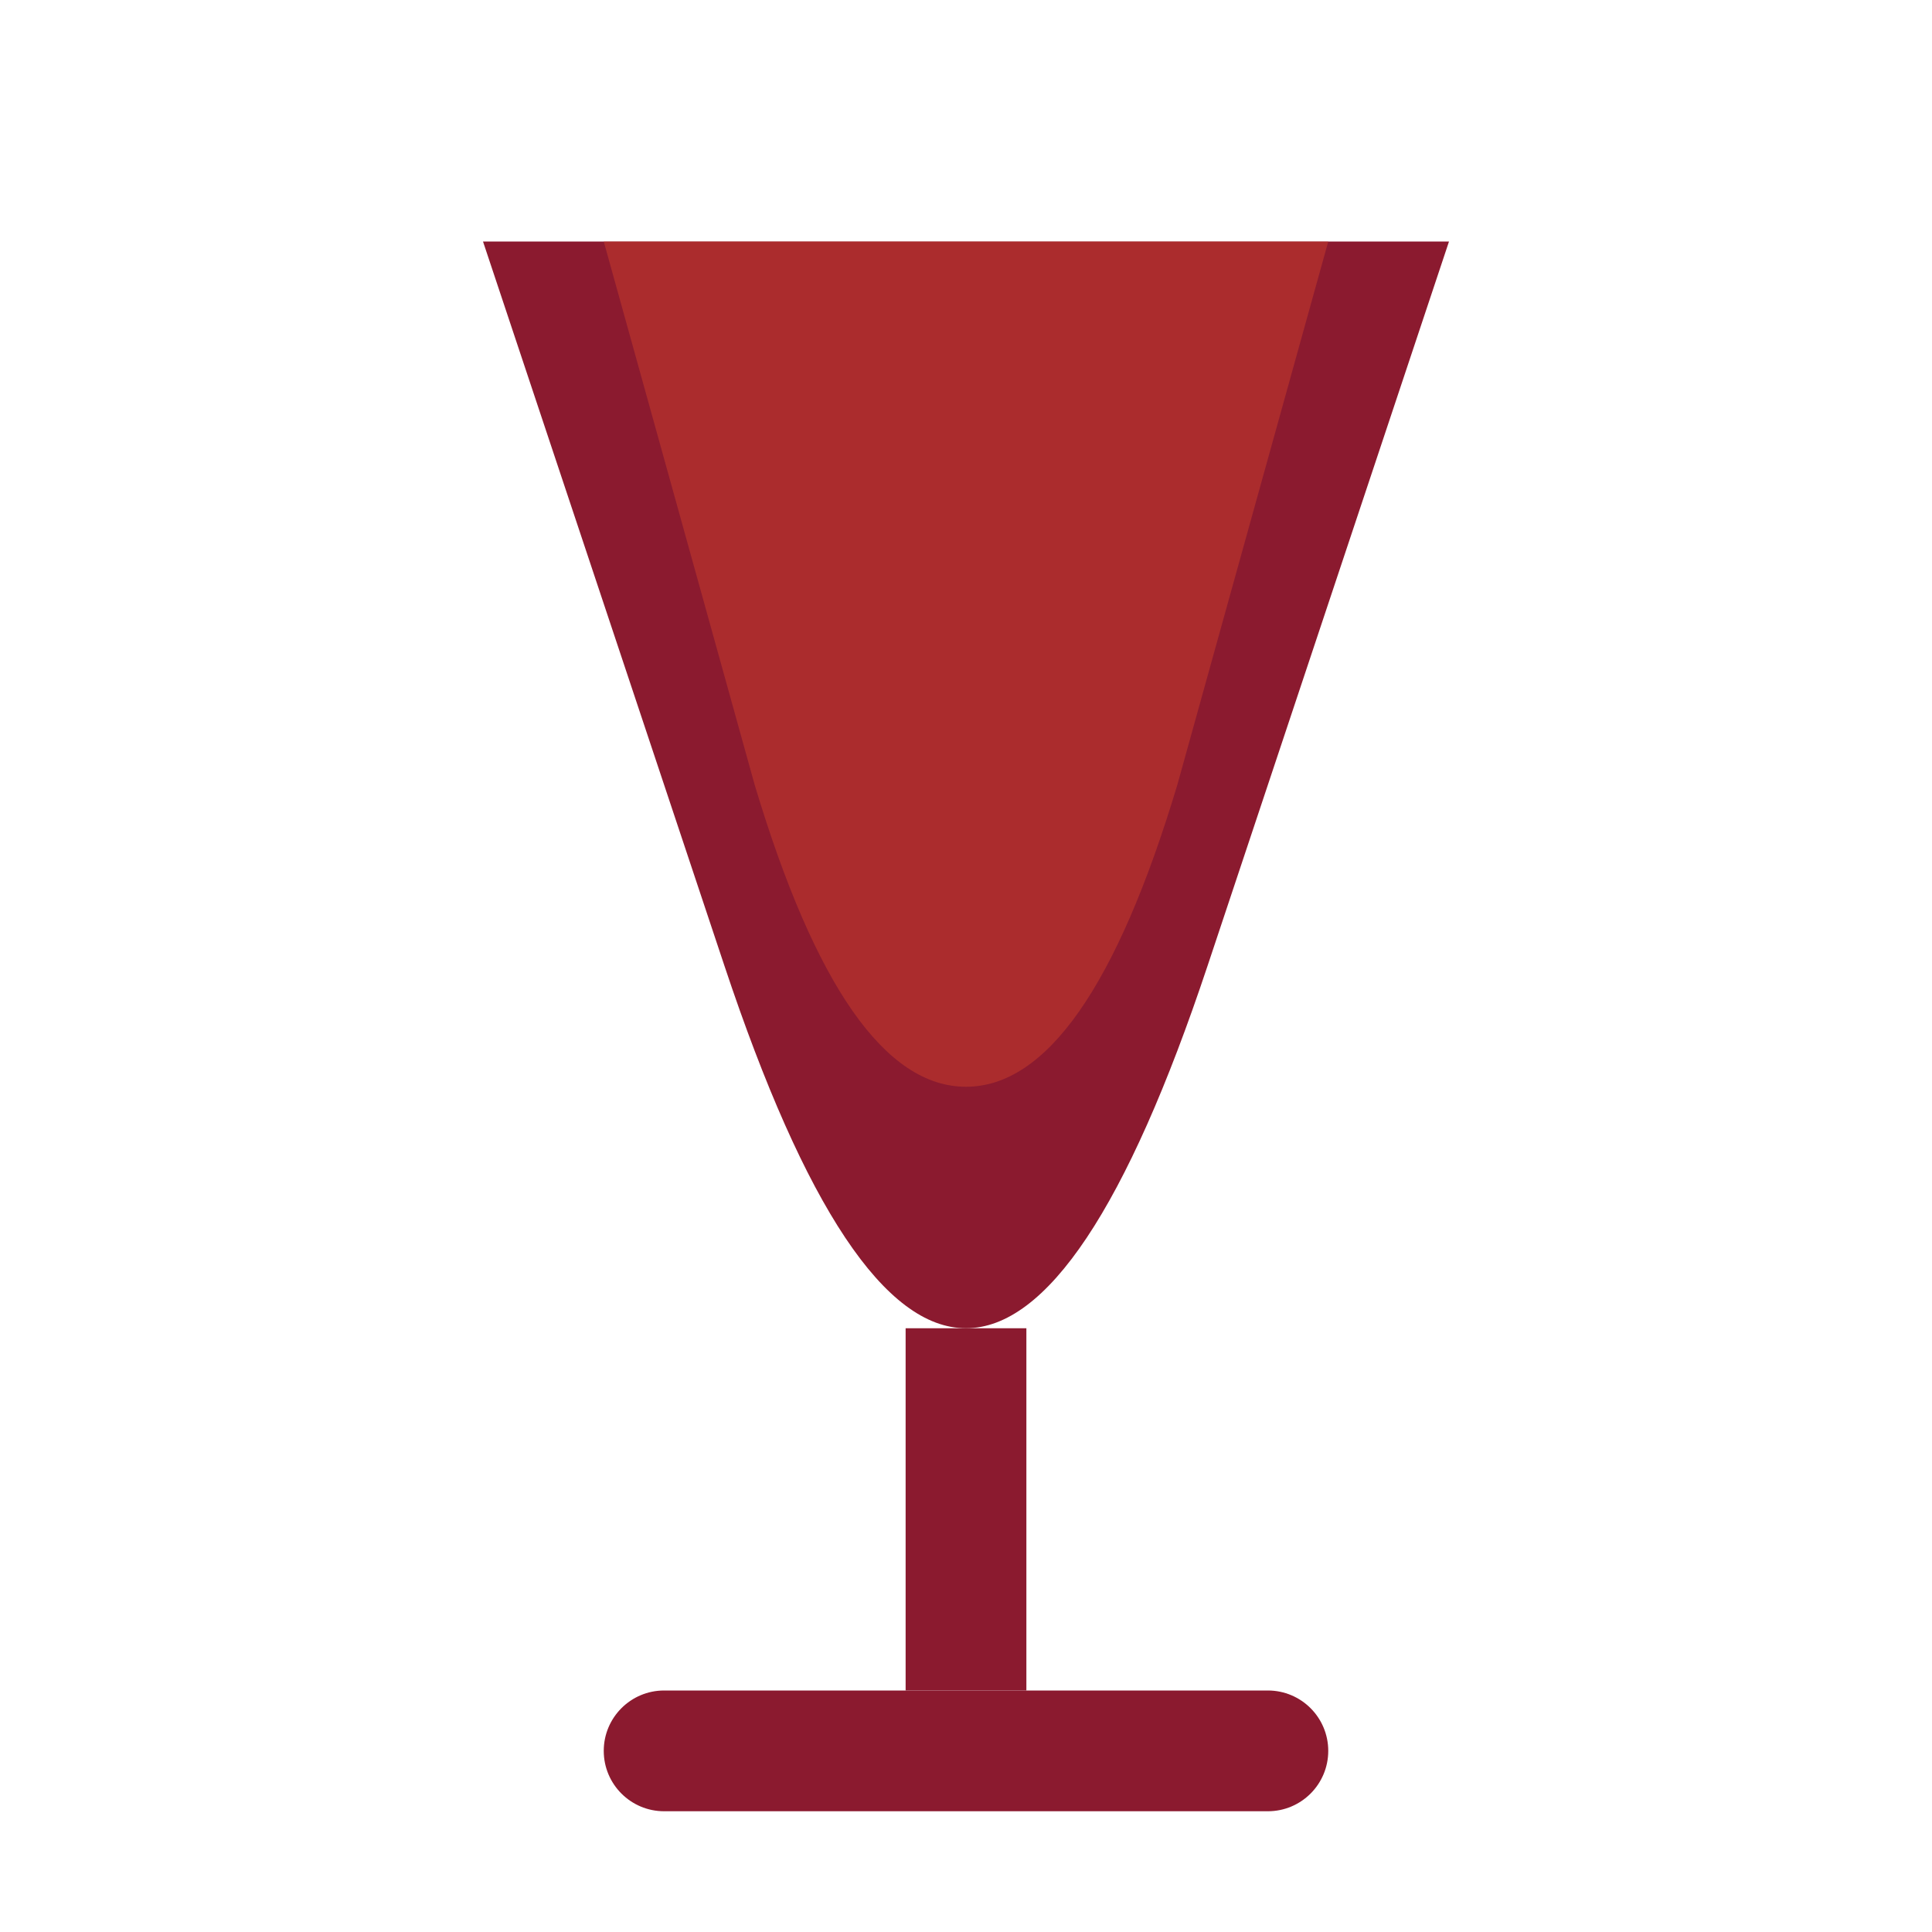
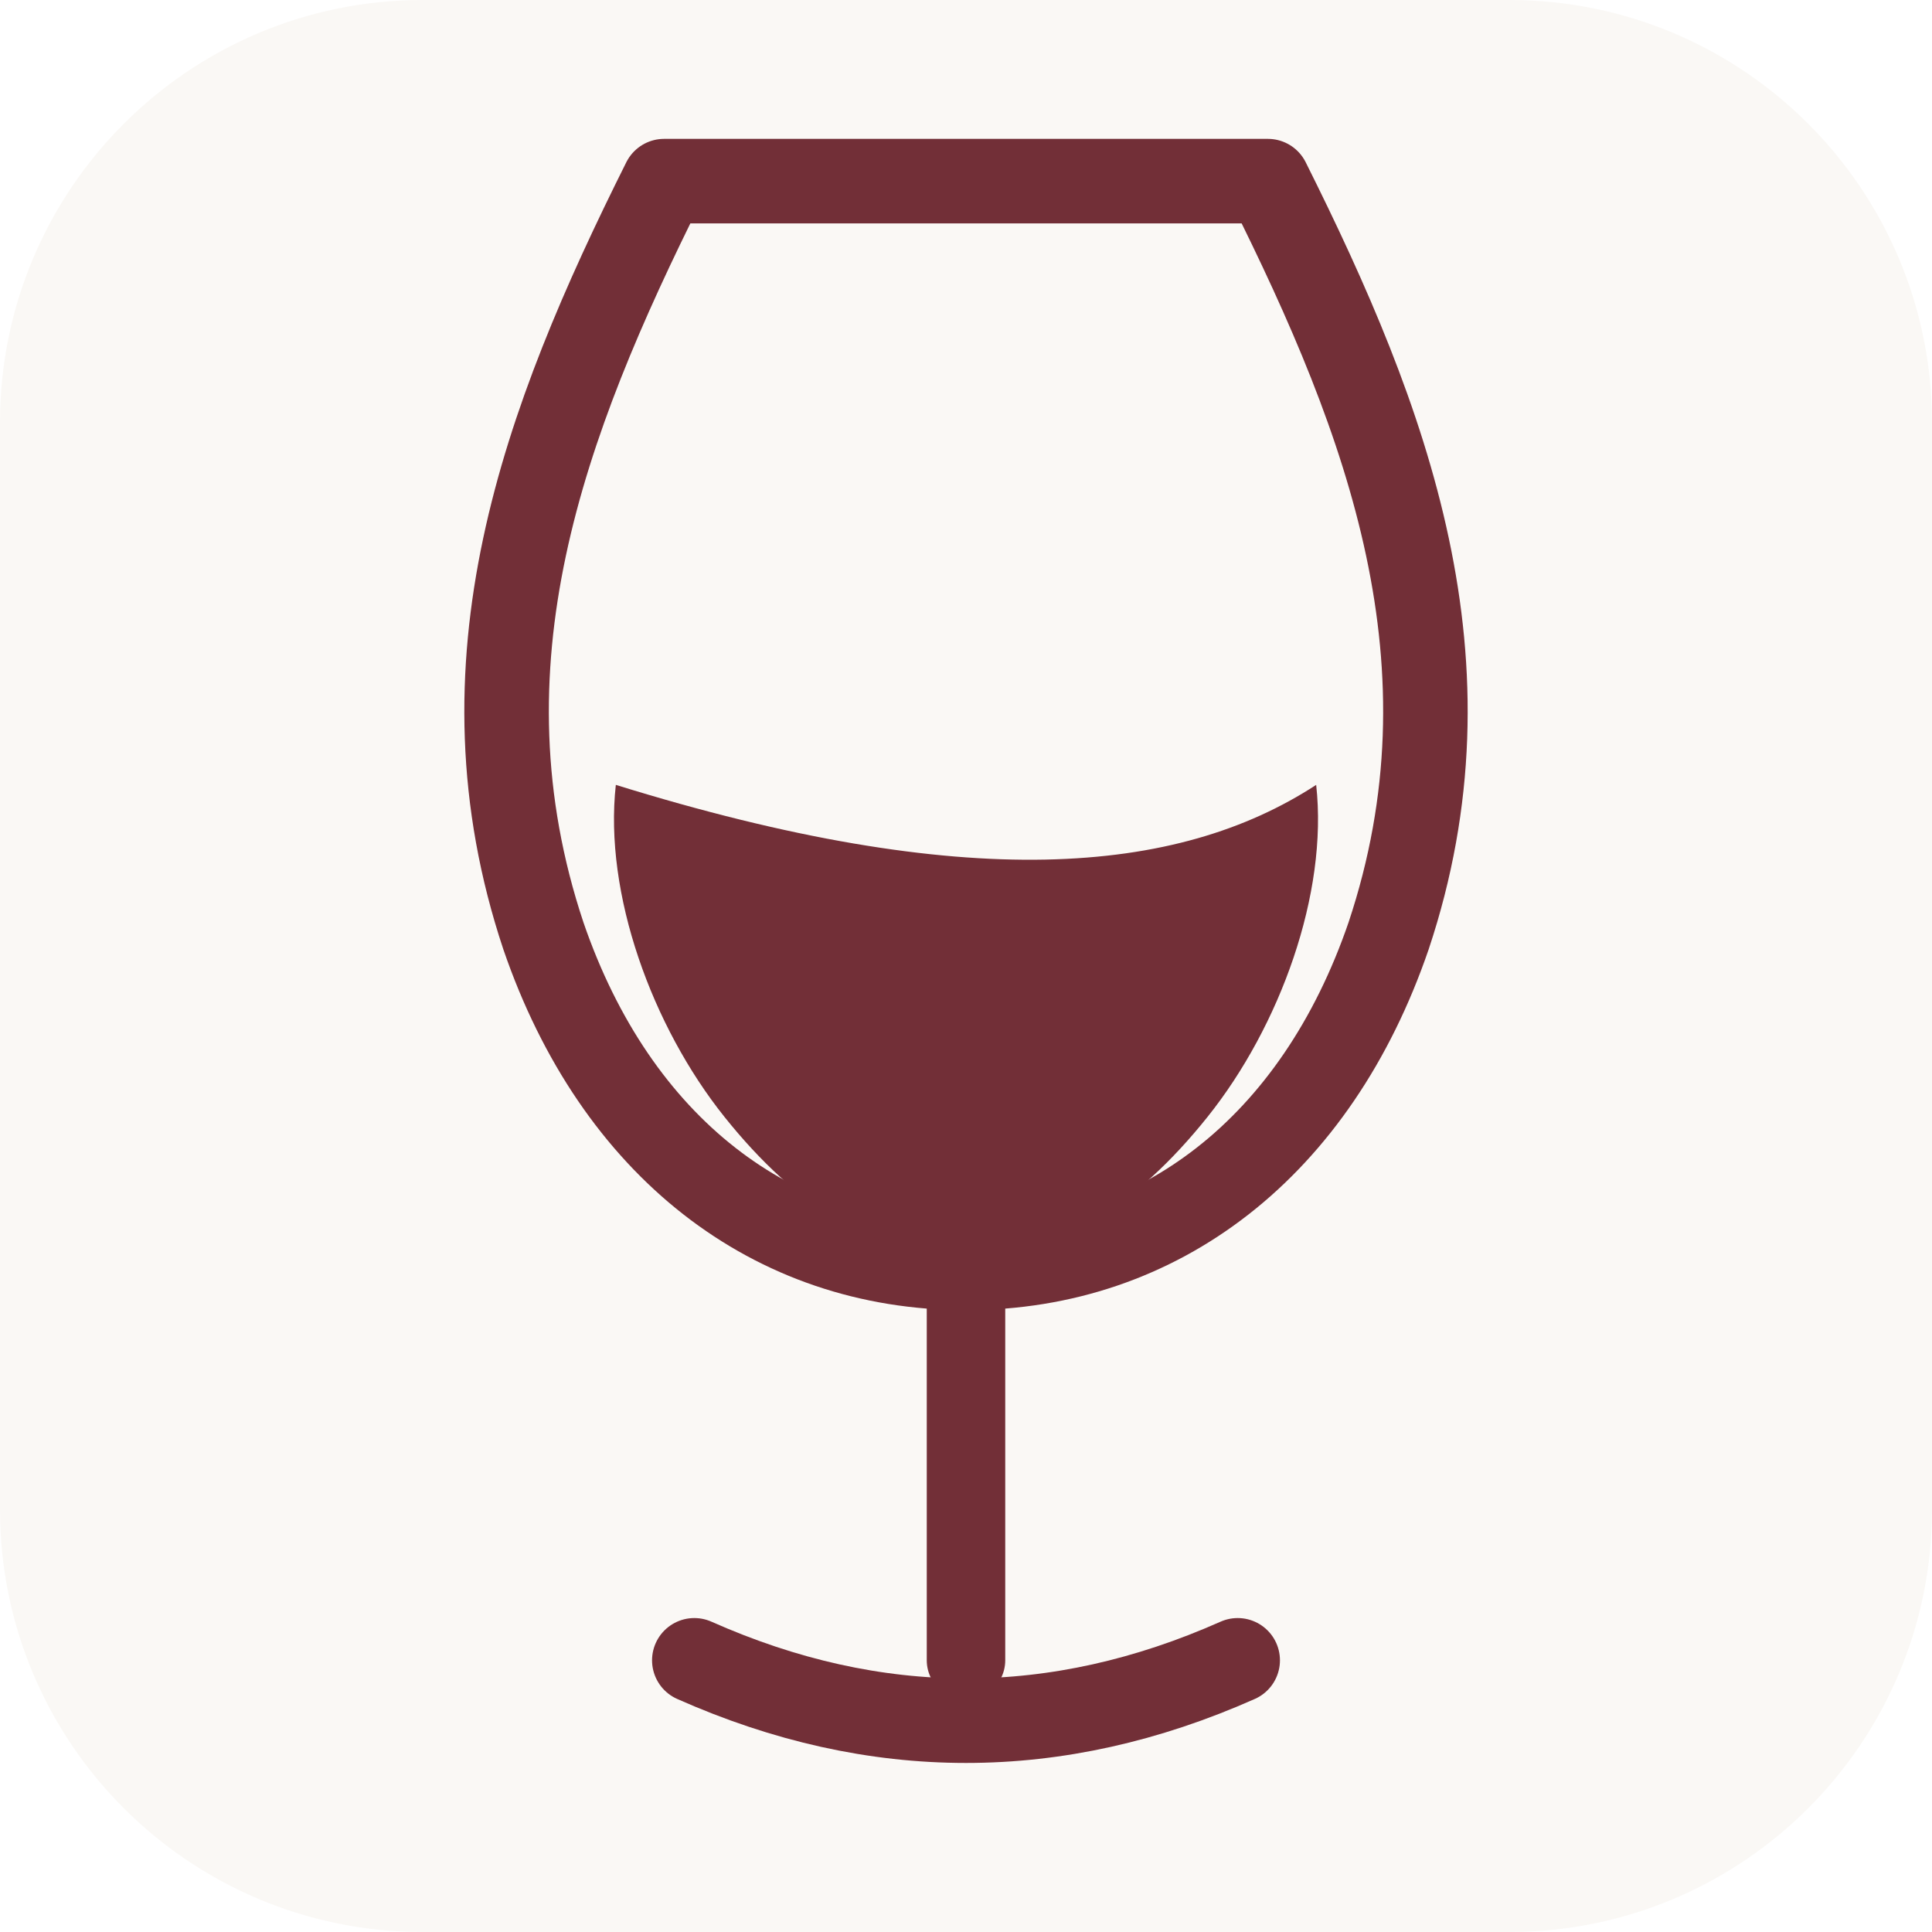
- <svg xmlns="http://www.w3.org/2000/svg" viewBox="0 0 32 32" fill="none">
-   <path d="M8 4 L24 4 L20 16 Q18 22 16 22 Q14 22 12 16 Z" fill="#8B1A2F" />
-   <rect x="15" y="22" width="2" height="6" fill="#8B1A2F" />
-   <rect x="10" y="28" width="12" height="2" rx="1" fill="#8B1A2F" />
-   <path d="M10 4 L22 4 L19.5 13 Q18 18 16 18 Q14 18 12.5 13 Z" fill="#C0392B" opacity="0.6" />
+ <svg xmlns="http://www.w3.org/2000/svg" viewBox="0 0 32 32" width="32" height="32">
+   <defs>
+     <clipPath id="bowlClip">
+       <path d="M11,3 Q10.5,3 10,3.5 C8,7 7,11 8.5,15 C9.8,18.2 12.5,20 16,20 C19.5,20 22.2,18.2 23.5,15 C25,11 24,7 22,3.5 Q21.5,3 21,3 Z" />
+     </clipPath>
+   </defs>
+   <rect width="32" height="32" rx="7" fill="#faf8f5" />
+   <path d="M11,3 C9,7 7.5,11 9,15.5 C10.2,19 12.8,21 16,21 C19.2,21 21.8,19 23,15.5 C24.5,11 23,7 21,3 Z" fill="none" stroke="#722f37" stroke-width="1.4" stroke-linejoin="round" />
+   <path d="M10.2,13 C10,14.8 10.8,17 12,18.5 C13.2,20 14.5,20.8 16,20.8 C17.5,20.8 18.8,20 20,18.5 C21.2,17 22,14.8 21.8,13 C19.5,14.5 16,14.8 10.2,13 Z" fill="#722f37" />
+   <line x1="16" y1="21" x2="16" y2="27.5" stroke="#722f37" stroke-width="1.3" stroke-linecap="round" />
+   <path d="M11.5,27.5 Q16,29.5 20.5,27.5" stroke="#722f37" stroke-width="1.4" stroke-linecap="round" fill="none" />
</svg>
